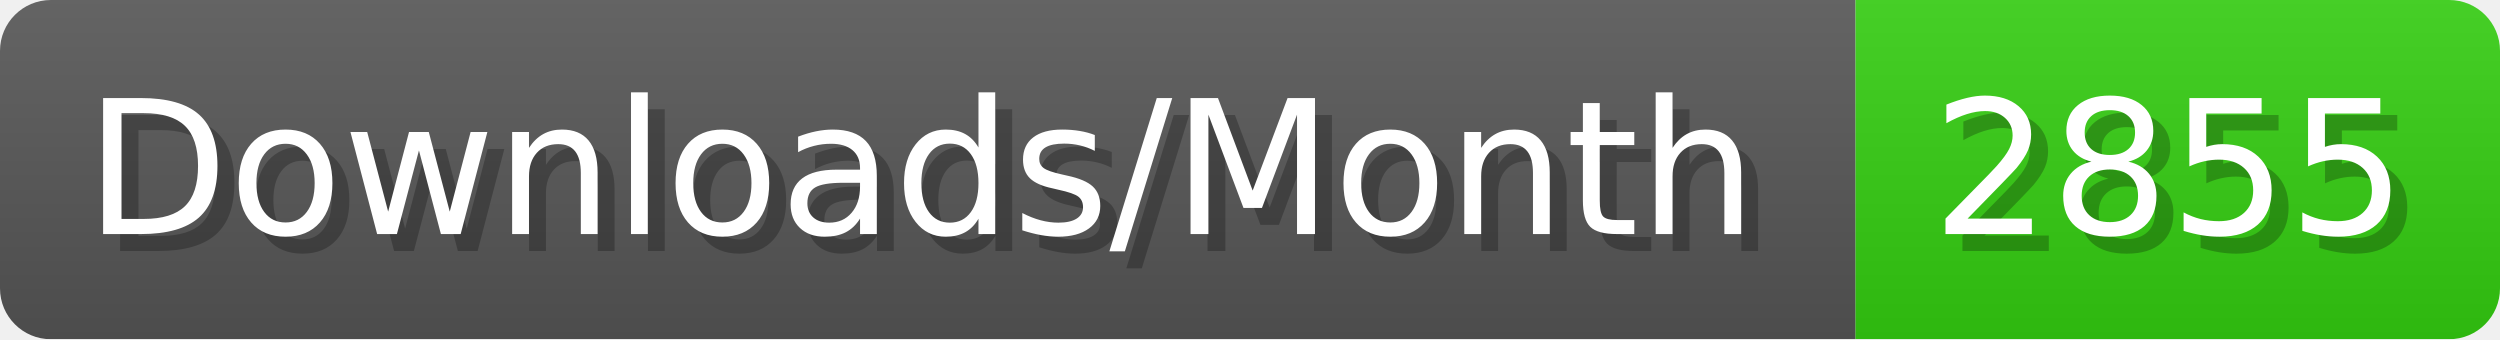
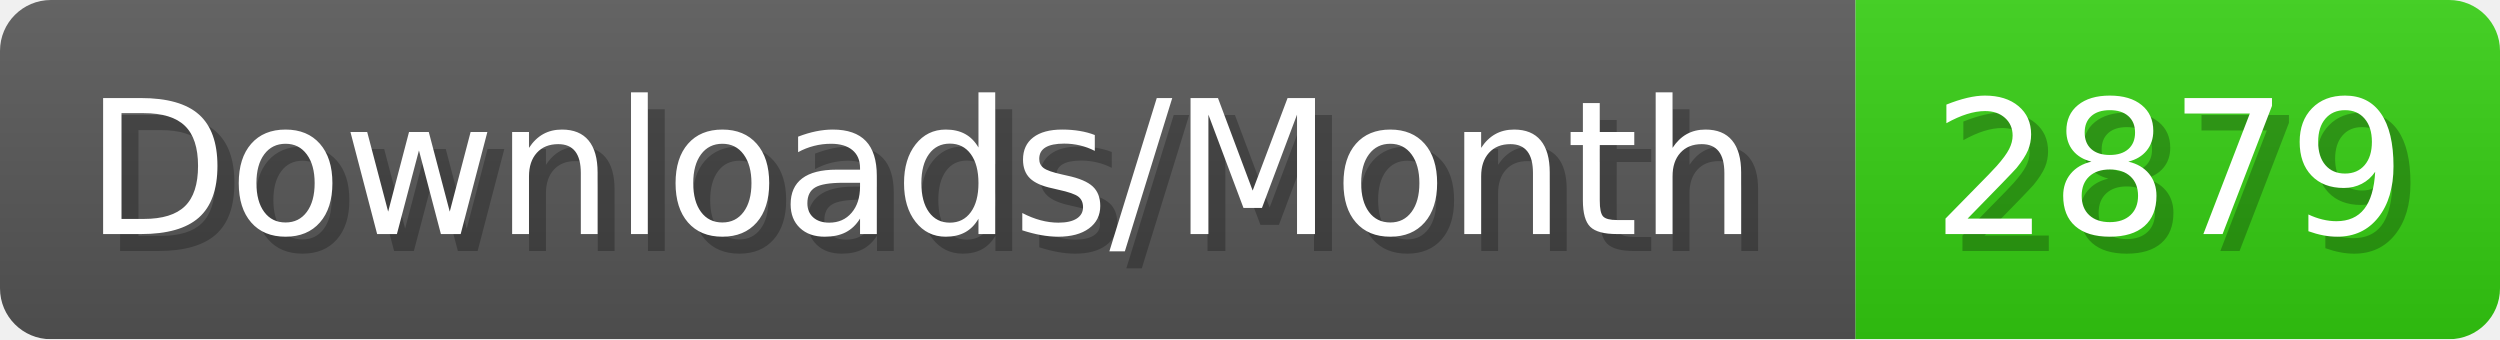
- <svg xmlns="http://www.w3.org/2000/svg" width="147.4" height="20" viewBox="0 0 1474 200" role="img" aria-label="Downloads/Month: 2855">
+ <svg xmlns="http://www.w3.org/2000/svg" width="147.4" height="20" viewBox="0 0 1474 200" role="img" aria-label="Downloads/Month: 2879">
  <linearGradient id="YlXUI" x2="0" y2="100%">
    <stop offset="0" stop-opacity=".1" stop-color="#EEE" />
    <stop offset="1" stop-opacity=".1" />
  </linearGradient>
  <mask id="JHhop">
    <rect width="1474" height="200" rx="30" fill="#FFF" />
  </mask>
  <g mask="url(#JHhop)">
    <rect width="1094" height="200" fill="#555" />
    <rect width="380" height="200" fill="#3C1" x="1094" />
    <rect width="1474" height="200" fill="url(#YlXUI)" />
  </g>
  <g aria-hidden="true" fill="#fff" text-anchor="start" font-family="Verdana,DejaVu Sans,sans-serif" font-size="110">
    <text x="60" y="148" textLength="994" fill="#000" opacity="0.25">Downloads/Month</text>
    <text x="50" y="138" textLength="994">Downloads/Month</text>
-     <text x="1149" y="148" textLength="280" fill="#000" opacity="0.25">2855</text>
-     <text x="1139" y="138" textLength="280">2855</text>
+     <text x="1149" y="148" textLength="280" fill="#000" opacity="0.25">2879</text>
+     <text x="1139" y="138" textLength="280">2879</text>
  </g>
</svg>
